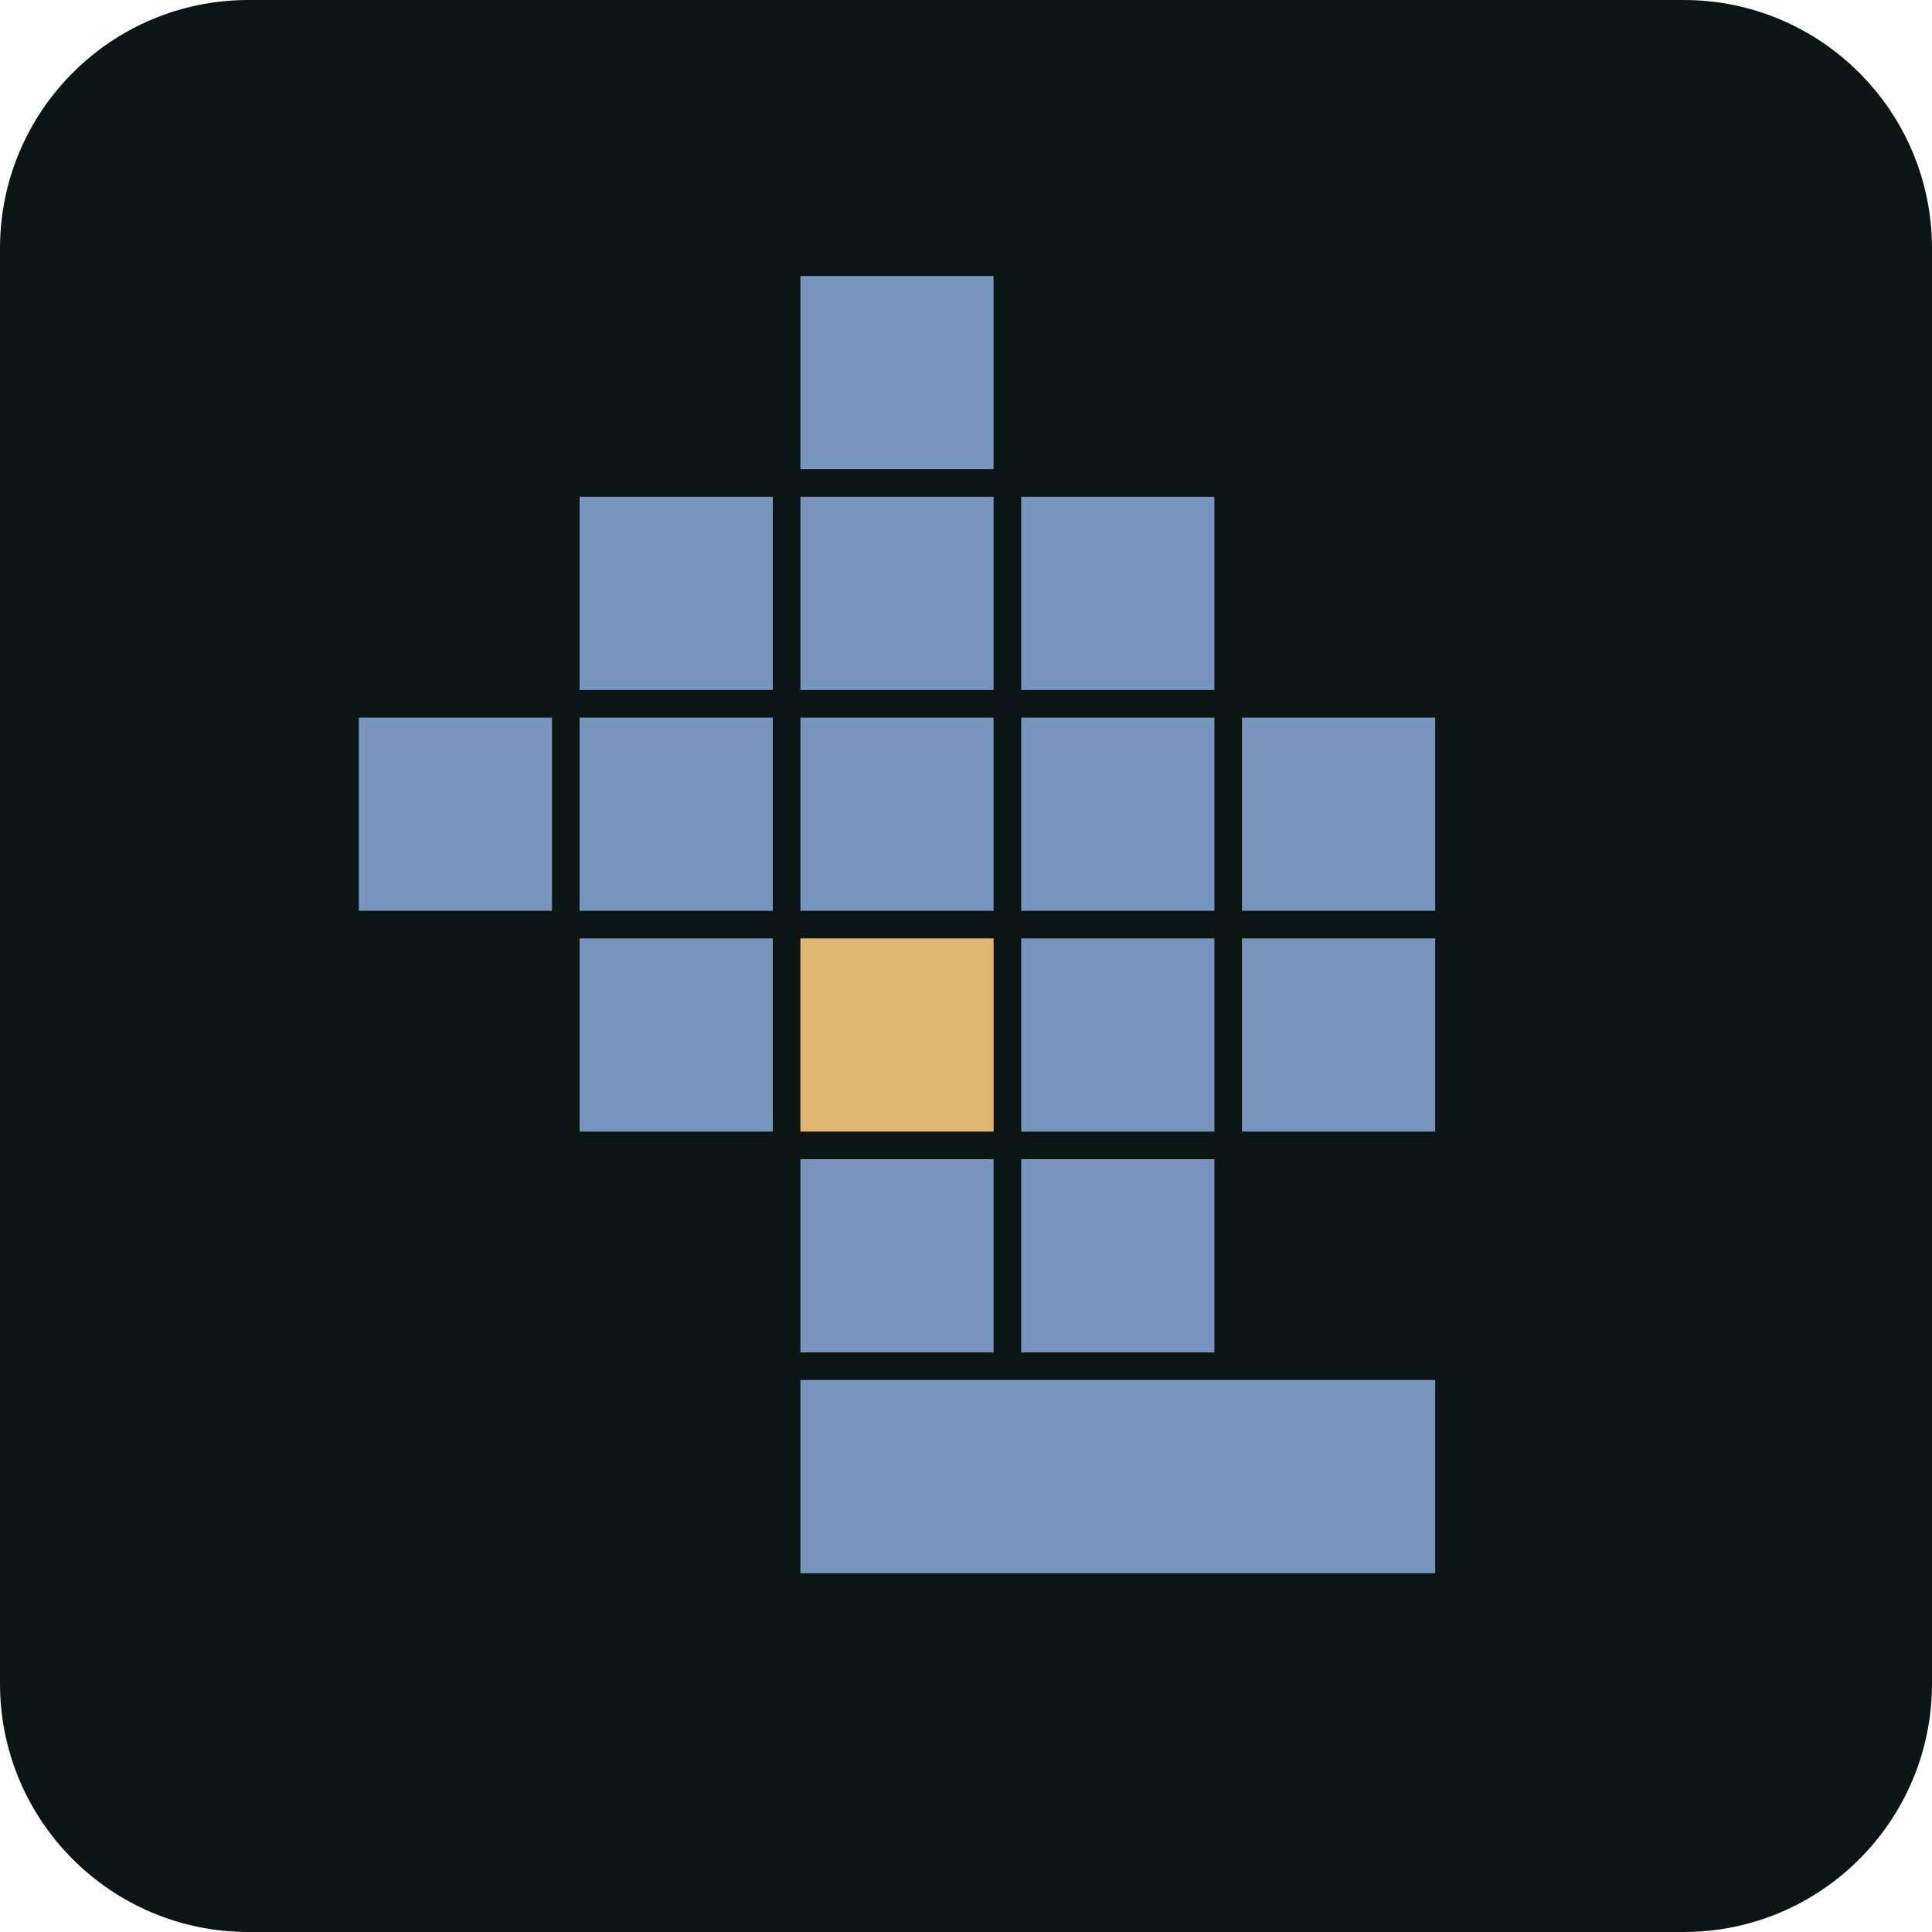
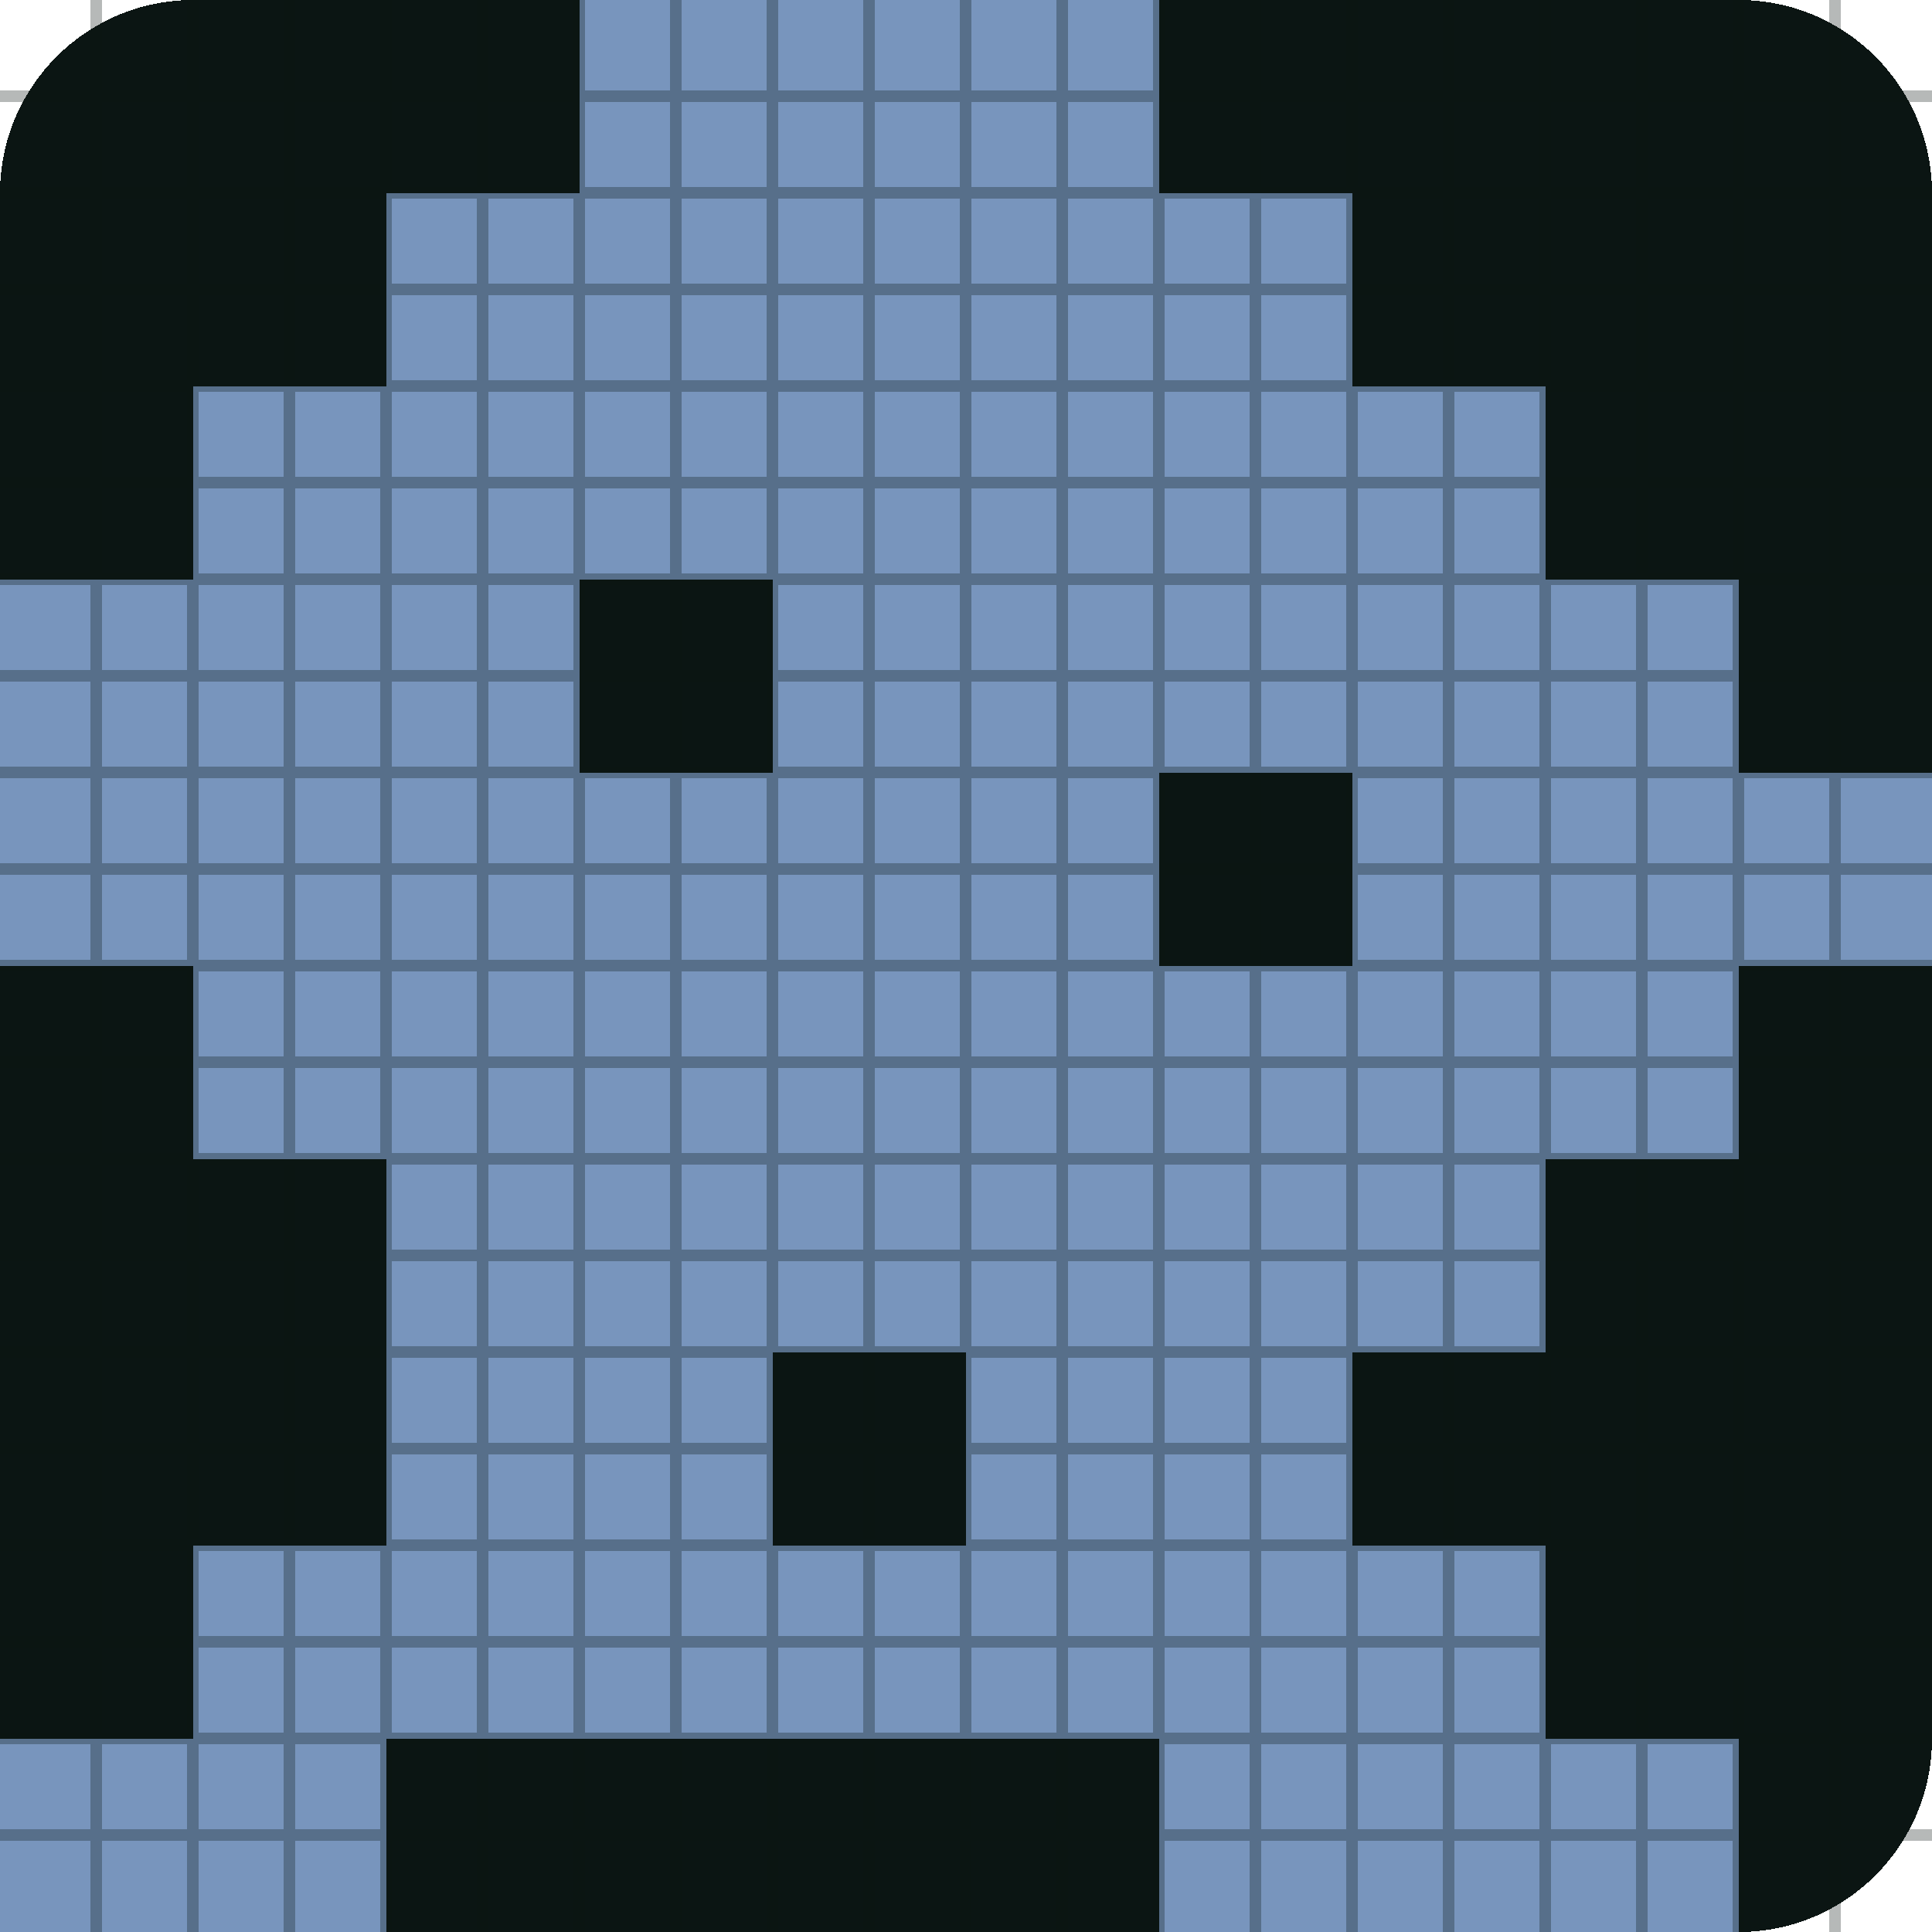
- <svg xmlns="http://www.w3.org/2000/svg" viewBox="0 0 70 70">
-   <rect width="70" height="70" rx="9" fill="#0b1513" />
+ <svg xmlns="http://www.w3.org/2000/svg" viewBox="0 0 20 20" shape-rendering="crispEdges">
+   <rect width="20" height="20" rx="2" fill="#0b1513" />
  <g fill="#7895bd">
-     <rect x="29" y="10" width="7" height="7" />
-     <rect x="21" y="18" width="7" height="7" />
-     <rect x="29" y="18" width="7" height="7" />
-     <rect x="37" y="18" width="7" height="7" />
-     <rect x="13" y="26" width="7" height="7" />
-     <rect x="21" y="26" width="7" height="7" />
-     <rect x="29" y="26" width="7" height="7" />
-     <rect x="37" y="26" width="7" height="7" />
-     <rect x="45" y="26" width="7" height="7" />
-     <rect x="21" y="34" width="7" height="7" />
-     <rect x="29" y="34" width="7" height="7" fill="#e0b56f" />
-     <rect x="37" y="34" width="7" height="7" />
-     <rect x="45" y="34" width="7" height="7" />
-     <rect x="29" y="42" width="7" height="7" />
-     <rect x="37" y="42" width="7" height="7" />
-     <rect x="29" y="50" width="23" height="7" />
+     <rect x="6" width="6" height="2" />
+     <rect x="4" y="2" width="10" height="2" />
+     <rect x="2" y="4" width="14" height="2" />
+     <rect y="6" width="6" height="2" />
+     <rect x="8" y="6" width="10" height="2" />
+     <rect y="8" width="12" height="2" />
+     <rect x="14" y="8" width="6" height="2" />
+     <rect x="2" y="10" width="16" height="2" />
+     <rect x="4" y="12" width="12" height="2" />
+     <rect x="4" y="14" width="4" height="2" />
+     <rect x="10" y="14" width="4" height="2" />
+     <rect x="2" y="16" width="14" height="2" />
+     <rect y="18" width="4" height="2" />
+     <rect x="12" y="18" width="6" height="2" />
  </g>
+   <path d="M0 1h20M0 2h20M0 3h20M0 4h20M0 5h20M0 6h20M0 7h20M0 8h20M0 9h20M0 10h20M0 11h20M0 12h20M0 13h20M0 14h20M0 15h20M0 16h20M0 17h20M0 18h20M0 19h20M1 0v20M2 0v20M3 0v20M4 0v20M5 0v20M6 0v20M7 0v20M8 0v20M9 0v20M10 0v20M11 0v20M12 0v20M13 0v20M14 0v20M15 0v20M16 0v20M17 0v20M18 0v20M19 0v20" stroke="#0b1513" stroke-opacity=".3" stroke-width=".12" />
</svg>
